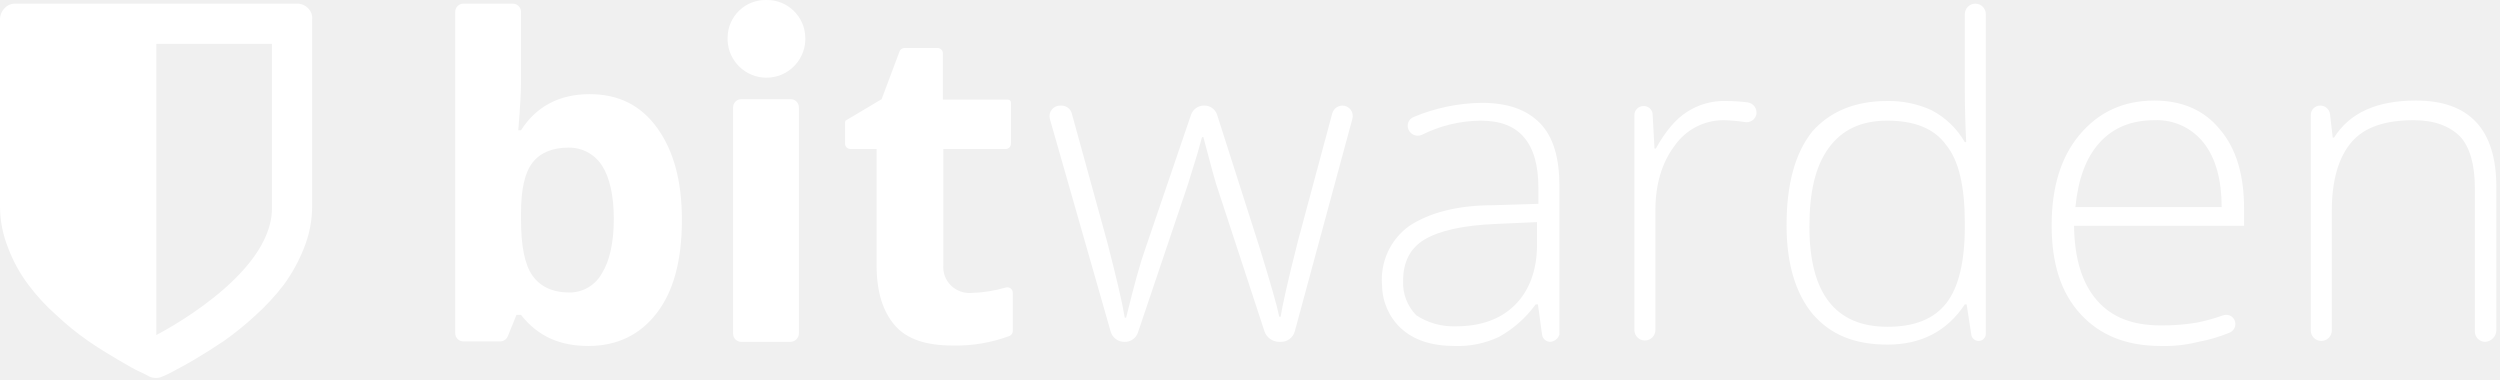
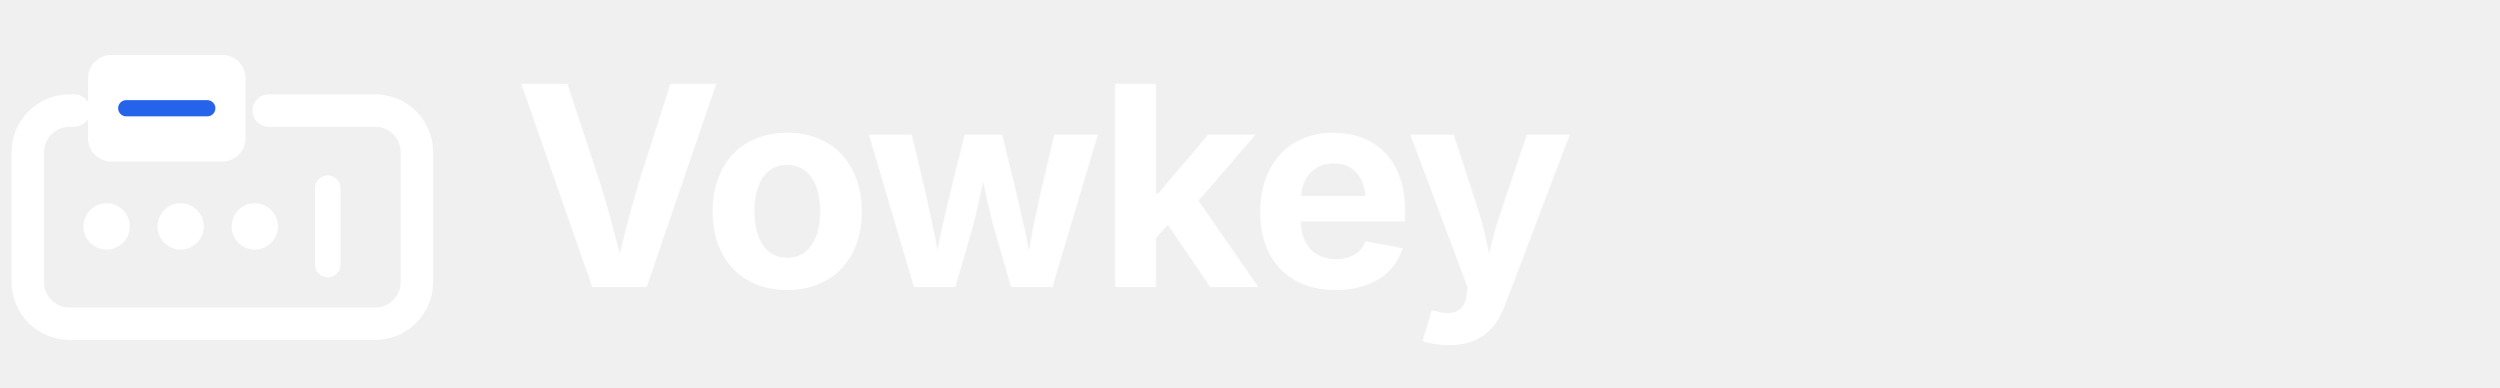
- <svg xmlns="http://www.w3.org/2000/svg" id="Layer_1" data-name="Layer 1" viewBox="0 0 547 83">
-   <defs>
-     <style>.cls-1{fill:#fff;fill-rule:evenodd;}</style>
-   </defs>
-   <path class="cls-1" d="M129,20.6c6.3,0,11.2,2.4,14.8,7.4s5.4,11.6,5.4,20.1c0,8.8-1.8,15.6-5.5,20.4s-8.7,7.2-15,7.2-11.1-2.2-14.7-6.8h-1l-1.9,4.7a1.85,1.85,0,0,1-1.7,1.1h-8a1.79,1.79,0,0,1-1.8-1.8V2.6A1.79,1.79,0,0,1,101.4.8h10.8A1.79,1.79,0,0,1,114,2.6V18q0,3.3-.6,10.5h.6C117.3,23.3,122.4,20.6,129,20.6Zm-4.6,11.7c-3.5,0-6.2,1.1-7.9,3.3S114,41.5,114,46.5v1.6c0,5.7.8,9.8,2.5,12.2s4.4,3.7,8.1,3.7a8.07,8.07,0,0,0,7.1-4.2c1.7-2.7,2.6-6.8,2.6-11.9s-.9-9.1-2.6-11.7A8.52,8.52,0,0,0,124.4,32.3ZM173,74.8H162.2a1.79,1.79,0,0,1-1.8-1.8V23.5a1.79,1.79,0,0,1,1.8-1.8H173a1.79,1.79,0,0,1,1.8,1.8V72.9A1.88,1.88,0,0,1,173,74.8Zm39.5-10.7a30.19,30.19,0,0,0,7.6-1.2,1.2,1.2,0,0,1,1.5,1.2v8.3a1.23,1.23,0,0,1-.7,1.1,33.36,33.36,0,0,1-12.5,2.1c-5.8,0-10-1.4-12.6-4.4s-4-7.3-4-13.1V32.6h-5.7a1.16,1.16,0,0,1-1.2-1.2V26.7c0-.1.1-.2.1-.3l7.9-4.7,3.9-10.4a1.17,1.17,0,0,1,1.1-.8h7.2a1.16,1.16,0,0,1,1.2,1.2V21.8h14.3a.65.65,0,0,1,.6.6v9a1.16,1.16,0,0,1-1.2,1.2H206.4V58a5.66,5.66,0,0,0,1.7,4.5A5.82,5.82,0,0,0,212.5,64.1Zm67.3,10.7a3.45,3.45,0,0,1-3.1-2.2L266.1,40.3c-.7-2.3-1.6-5.8-2.8-10.3H263l-1,3.6-2.1,6.8L249,72.7a3,3,0,0,1-3,2.1,3.09,3.09,0,0,1-3-2.3L229.7,26a2.33,2.33,0,0,1,2.3-2.9h.3a2.34,2.34,0,0,1,2.2,1.7l7.8,28.3c1.9,7.4,3.2,12.8,3.8,16.4h.3c1.8-7.4,3.2-12.3,4.1-14.8l10.1-29.6a3,3,0,0,1,2.9-2,2.91,2.91,0,0,1,2.8,2l9.4,29.4c2.3,7.5,3.7,12.3,4.2,14.8h.3c.3-2,1.5-7.6,3.8-16.6l7.5-27.9a2.34,2.34,0,0,1,2.2-1.7,2.28,2.28,0,0,1,2.2,2.9L283.3,72.5a3.12,3.12,0,0,1-3.1,2.3Zm59.4,0a1.83,1.83,0,0,1-1.8-1.6l-.9-6.6H336a24.69,24.69,0,0,1-8,7.1,21,21,0,0,1-9.7,2c-5.1,0-9-1.3-11.8-3.9a13,13,0,0,1-4.1-9.3,14.43,14.43,0,0,1,6-13.1c4.3-2.8,10.3-4.5,18.4-4.5l9.8-.3V41.2c0-5-1-8.6-3.1-11.1s-5.2-3.7-9.6-3.7a29.33,29.33,0,0,0-12.8,3.1,2.2,2.2,0,0,1-2.9-1.1,2.06,2.06,0,0,1,1.1-2.8,39.78,39.78,0,0,1,14.9-3.1c5.7,0,9.9,1.5,12.8,4.5s4.2,7.6,4.2,13.7V73.2A2.3,2.3,0,0,1,339.2,74.8Zm-20.7-3.4c5.6,0,9.9-1.6,13-4.7s4.8-7.6,4.8-13.1v-5l-9,.4c-7.3.3-12.4,1.5-15.6,3.4s-4.7,5-4.7,9a10.09,10.09,0,0,0,2.9,7.6A14.85,14.85,0,0,0,318.5,71.4Zm59.2-49.3a39.56,39.56,0,0,1,4.7.3,2.26,2.26,0,0,1,1.9,2.6,2.19,2.19,0,0,1-2.6,1.7,34.19,34.19,0,0,0-4.5-.4,13,13,0,0,0-10.8,5.6c-2.8,3.7-4.2,8.5-4.2,14.1V72.2a2.3,2.3,0,0,1-4.6,0v-47a2,2,0,0,1,2-2,1.92,1.92,0,0,1,2,1.9l.4,7.4h.3c2.1-3.8,4.4-6.5,6.8-8A14.77,14.77,0,0,1,377.7,22.1Zm35.2,0a22.38,22.38,0,0,1,9.7,2,18,18,0,0,1,7.3,7h.3c-.2-4.1-.3-7.9-.3-11.7V3.1a2.3,2.3,0,0,1,4.6,0V73a1.58,1.58,0,0,1-1.6,1.6,1.62,1.62,0,0,1-1.6-1.5l-1-6.5h-.4c-3.9,5.9-9.6,8.8-16.9,8.8s-12.5-2.2-16.4-6.7c-3.7-4.5-5.7-10.9-5.7-19.4,0-8.9,1.8-15.7,5.6-20.5C400.3,24.5,405.7,22.1,412.9,22.1Zm0,4.3c-5.7,0-9.9,2-12.8,6s-4.2,9.6-4.2,17.2q0,21.9,17.1,21.9c5.9,0,10.1-1.7,12.8-5.1s4.1-9,4.1-16.8v-.8c0-8-1.3-13.7-4.1-17.1C423.2,28.1,418.9,26.4,412.9,26.4Zm59.9,49.3c-7.5,0-13.3-2.3-17.6-7s-6.3-11.1-6.3-19.4,2-14.9,6.1-19.8,9.5-7.5,16.4-7.5c6,0,10.9,2.1,14.3,6.3,3.6,4.2,5.3,10,5.3,17.3v3.8H453.8c.1,7.1,1.7,12.5,5,16.3s7.9,5.5,14,5.5a45,45,0,0,0,7.8-.6,40.43,40.43,0,0,0,5.8-1.6,2,2,0,0,1,2.7,1.9,2.05,2.05,0,0,1-1.3,1.9,34.12,34.12,0,0,1-6.8,2A30.33,30.33,0,0,1,472.8,75.7Zm-1.4-49.4c-5,0-9,1.6-12,4.9s-4.7,8-5.3,14.1h32c0-5.9-1.3-10.7-3.9-14A13,13,0,0,0,471.4,26.3Zm72.4,48.5a2.26,2.26,0,0,1-2.3-2.3V41.2c0-5.2-1.1-9-3.2-11.3-2.3-2.3-5.6-3.6-10.2-3.6-6.2,0-10.7,1.5-13.5,4.7s-4.4,8.2-4.4,15.1V72.3a2.3,2.3,0,0,1-4.6,0V25.2a2.05,2.05,0,0,1,2.1-2.1,2.15,2.15,0,0,1,2.1,1.8l.6,5.2h.3c3.4-5.4,9.3-8.1,17.9-8.1,11.7,0,17.6,6.3,17.6,18.9V72.3A2.6,2.6,0,0,1,543.8,74.8ZM167.7,0a8.29,8.29,0,0,0-8.5,8.1v.8a8.51,8.51,0,0,0,17,0V8.2A8.37,8.37,0,0,0,167.7,0ZM67.4,1.8A3.25,3.25,0,0,0,65,.8H3.4A3.1,3.1,0,0,0,1,1.8,3.41,3.41,0,0,0,0,4.2v41a24.58,24.58,0,0,0,1.8,9.1,32.33,32.33,0,0,0,4.4,8,44.2,44.2,0,0,0,6.3,6.8,58.68,58.68,0,0,0,6.8,5.5c2,1.4,4.3,2.8,6.5,4.1s3.8,2.2,4.7,2.6,1.7.8,2.2,1.1a3.42,3.42,0,0,0,2.8,0,21.66,21.66,0,0,0,2.3-1.1c.9-.5,2.5-1.3,4.7-2.6S46.9,76,49,74.6a68.56,68.56,0,0,0,6.8-5.5,49.81,49.81,0,0,0,6.3-6.8,36,36,0,0,0,4.4-8,24.58,24.58,0,0,0,1.8-9.1V4.2A2.93,2.93,0,0,0,67.4,1.8ZM59.5,45.6c0,14.9-25.3,27.7-25.3,27.7V9.6H59.5Z" />
+ <svg xmlns="http://www.w3.org/2000/svg" width="290" height="45" viewBox="0 0 290 45">
+   <g transform="translate(0 3.15)">
+     <svg width="51.6" height="38.7" viewBox="12 22 96 72">
+       <path d="M70 40H93a9 9 0 0 1 9 9v28a9 9 0 0 1-9 9H27a9 9 0 0 1-9-9V49a9 9 0 0 1 9-9h1" fill="none" stroke="#FFFFFF" stroke-width="7" stroke-linecap="round" />
+       <rect x="31" y="28" width="34" height="23" rx="5" fill="#FFFFFF" />
+       <rect x="37.5" y="37.75" width="21" height="3.5" rx="1.75" fill="#2563EB" />
+       <g fill="#FFFFFF">
+         <circle cx="35" cy="65" r="5" />
+         <circle cx="51" cy="65" r="5" />
+         <circle cx="67" cy="65" r="5" />
+       </g>
+       <rect x="80" y="54" width="5.5" height="22" rx="2.75" fill="#FFFFFF" />
+     </svg>
+   </g>
+   <text x="59.7" y="33.3" font-family="-apple-system, 'SF Pro Display', 'Helvetica Neue', Inter, Arial, sans-serif" font-size="32.4" font-weight="700" letter-spacing="-0.5" fill="#FFFFFF">Vowkey</text>
</svg>
